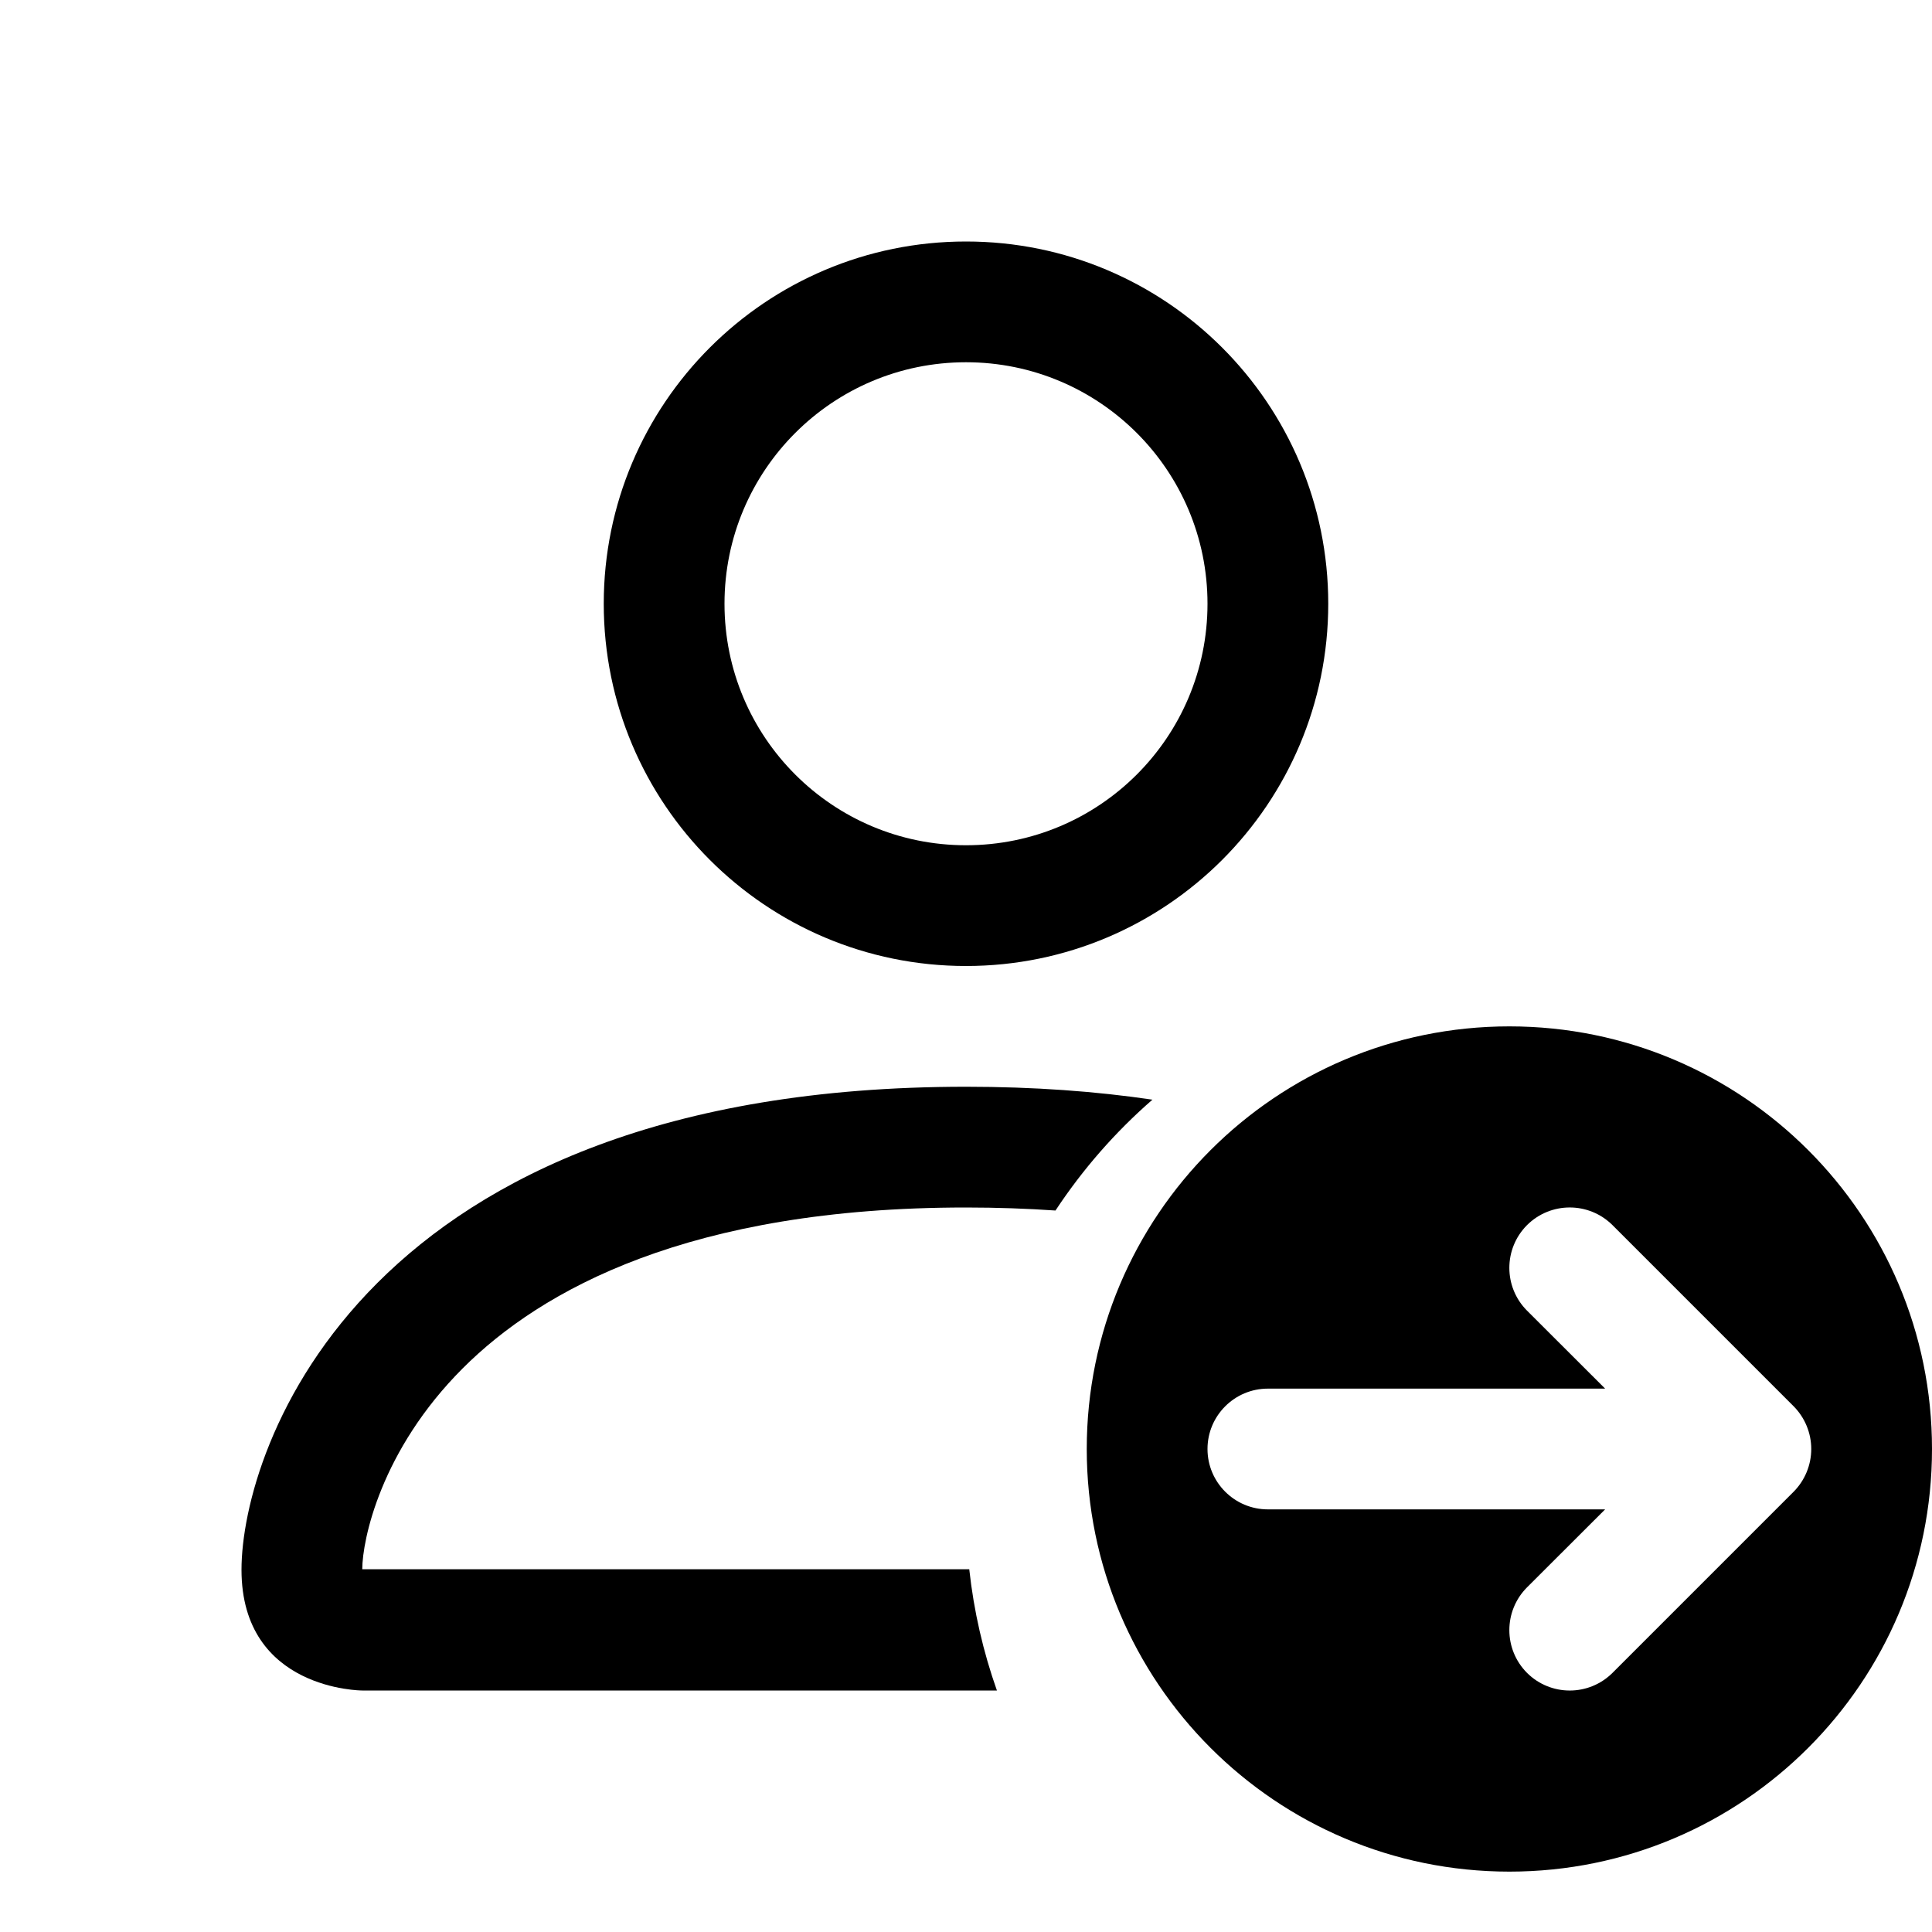
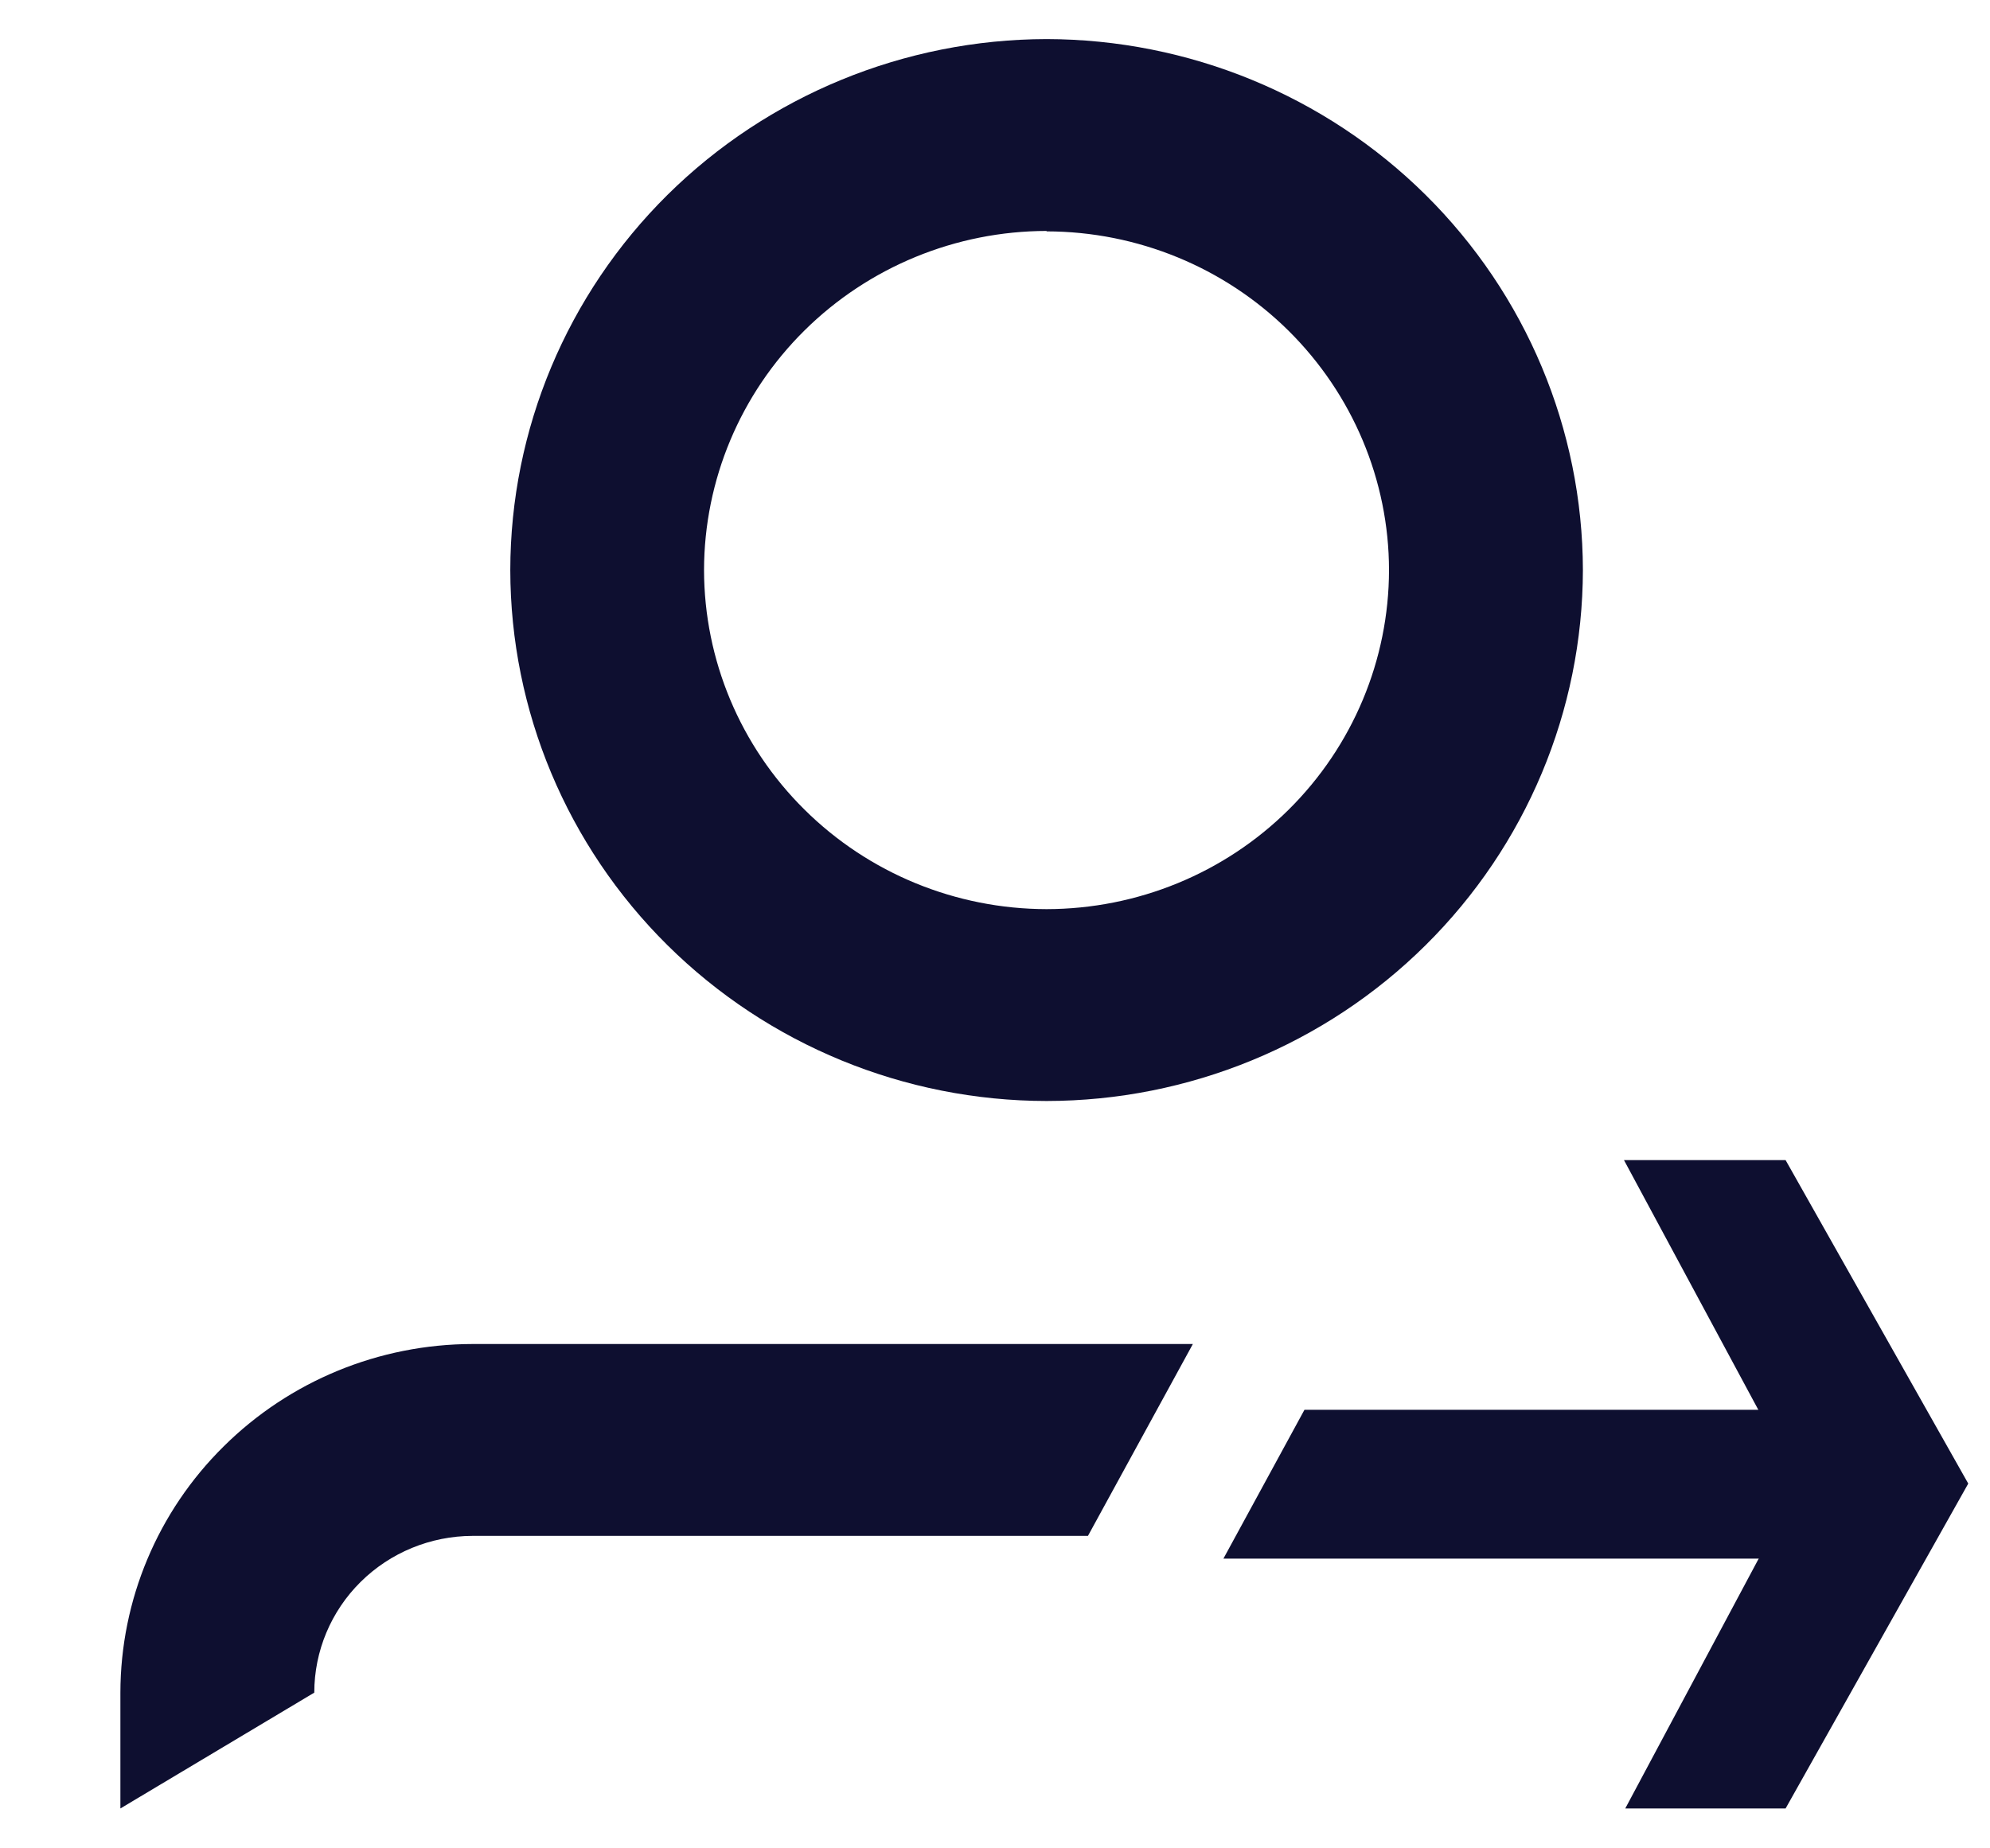
- <svg xmlns="http://www.w3.org/2000/svg" viewBox="0 0 16 16">
-   <path d="M11 5C11 6.657 9.657 8 8 8C6.343 8 5 6.657 5 5C5 3.343 6.343 2 8 2C9.657 2 11 3.343 11 5ZM8 7C9.105 7 10 6.105 10 5C10 3.895 9.105 3 8 3C6.895 3 6 3.895 6 5C6 6.105 6.895 7 8 7Z" />
-   <path d="M8.256 14C8.143 13.681 8.065 13.345 8.027 12.996H3C3.001 12.75 3.154 12.01 3.832 11.332C4.484 10.68 5.711 10 8 10C8.26 10 8.507 10.009 8.741 10.025C8.966 9.684 9.236 9.375 9.544 9.107C9.077 9.038 8.564 9 8 9C3 9 2 12 2 13C2 14 3 14 3 14H8.256Z" />
-   <path d="M9 12C9 13.933 10.567 15.5 12.5 15.5C14.433 15.5 16 13.933 16 12C16 10.067 14.433 8.5 12.5 8.5C10.567 8.5 9 10.067 9 12ZM14.854 12.354L13.354 13.854C13.158 14.049 12.842 14.049 12.646 13.854C12.451 13.658 12.451 13.342 12.646 13.146L13.293 12.5L10.5 12.5C10.224 12.5 10 12.276 10 12C10 11.724 10.224 11.5 10.5 11.5L13.293 11.5L12.646 10.854C12.451 10.658 12.451 10.342 12.646 10.146C12.842 9.951 13.158 9.951 13.354 10.146L14.854 11.646C14.947 11.74 15 11.867 15 12C15 12.133 14.947 12.26 14.854 12.354Z" />
+ <svg xmlns="http://www.w3.org/2000/svg" viewBox="0 0 14 13" fill="none">
+   <path d="M7.363 7.747C6.363 7.746 5.404 7.352 4.696 6.651C3.989 5.951 3.591 5.002 3.59 4.011C3.591 3.021 3.989 2.071 4.696 1.371C5.404 0.671 6.363 0.277 7.363 0.275C8.363 0.277 9.322 0.671 10.029 1.371C10.736 2.071 11.134 3.021 11.136 4.011C11.134 5.002 10.736 5.951 10.029 6.651C9.322 7.352 8.363 7.746 7.363 7.747ZM7.363 1.625C6.724 1.626 6.112 1.878 5.66 2.325C5.208 2.772 4.954 3.379 4.953 4.011C4.954 4.644 5.208 5.25 5.66 5.697C6.112 6.145 6.724 6.396 7.363 6.397C8.002 6.396 8.614 6.145 9.066 5.697C9.517 5.25 9.771 4.644 9.772 4.011C9.771 3.379 9.516 2.774 9.065 2.327C8.613 1.88 8.001 1.629 7.363 1.628V1.625Z" fill="#0E0F30" />
+   <path d="M8.392 9.457L7.654 10.807H3.324C3.029 10.808 2.746 10.924 2.537 11.131C2.329 11.337 2.211 11.617 2.211 11.91L0.847 12.725V11.91C0.848 11.259 1.109 10.636 1.574 10.177C2.038 9.717 2.667 9.458 3.324 9.457H8.392Z" fill="#0E0F30" />
+   <path d="M9.177 9.92L12.38 9.92L12.662 10.444L12.38 10.967H8.607L9.177 9.92Z" fill="#0E0F30" />
+   <path d="M13.847 10.439L12.562 12.725H11.434L12.652 10.444L11.425 8.163H12.562L13.847 10.439Z" fill="#0E0F30" />
</svg>
